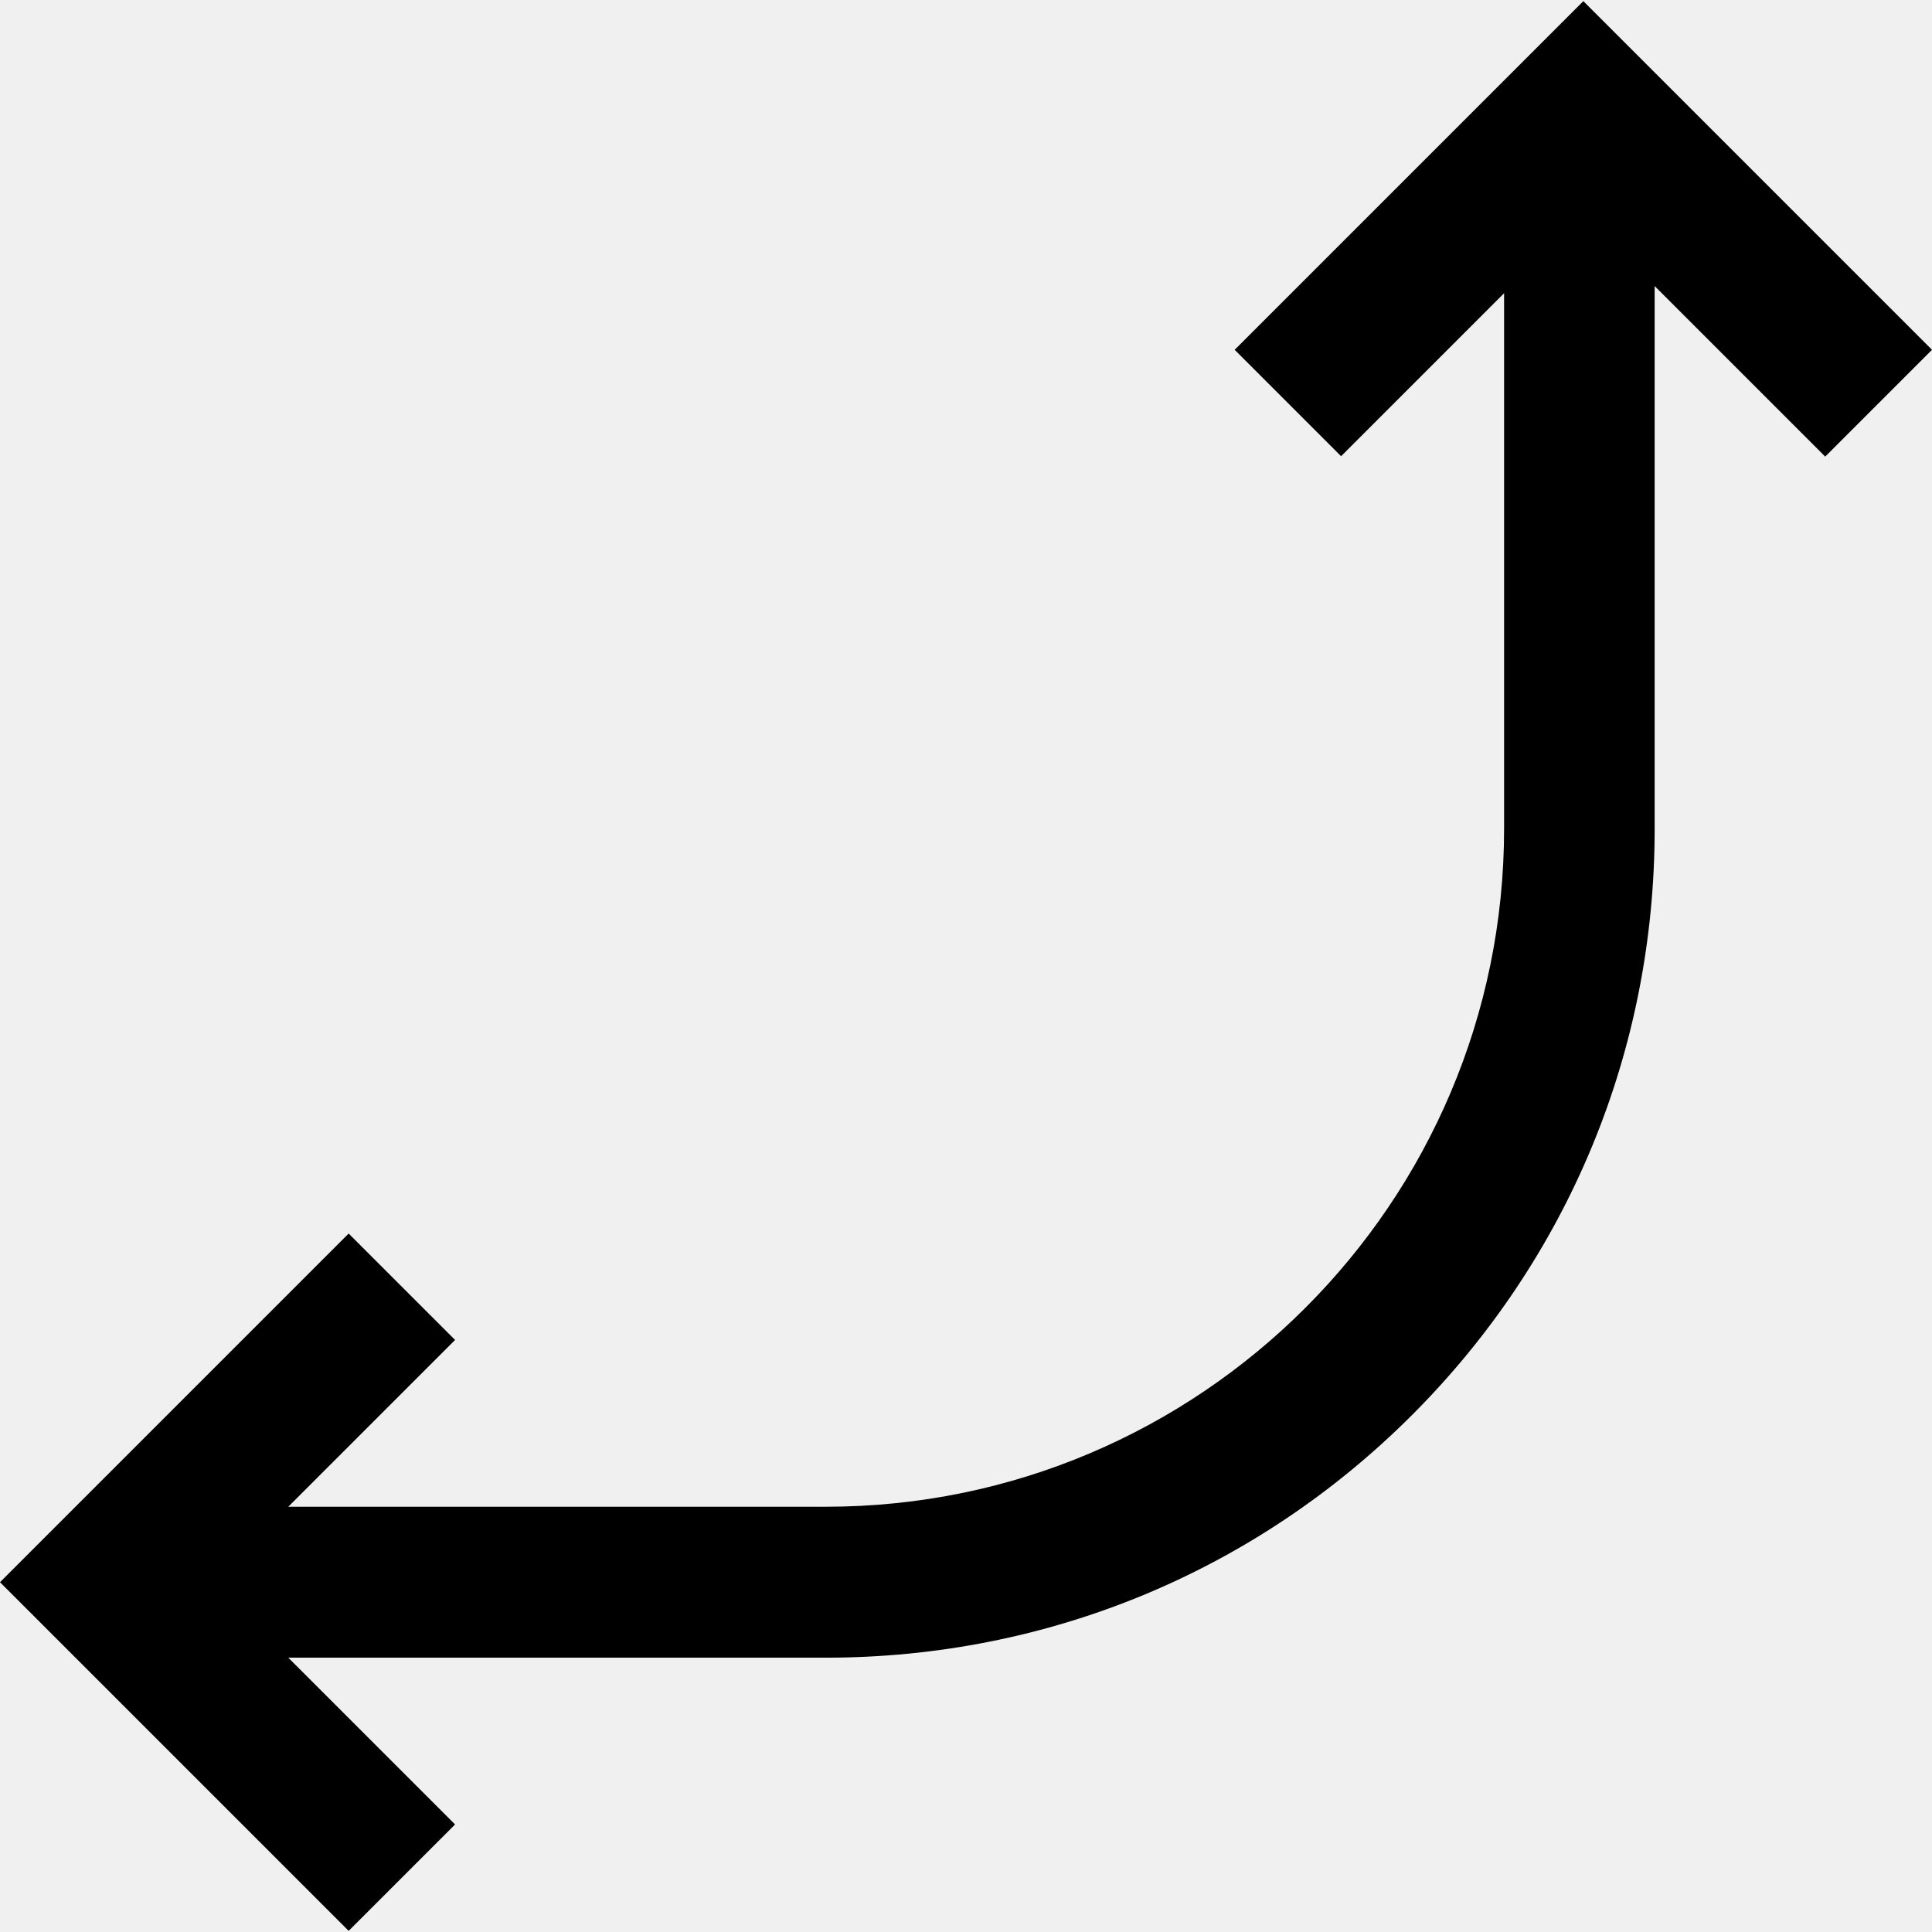
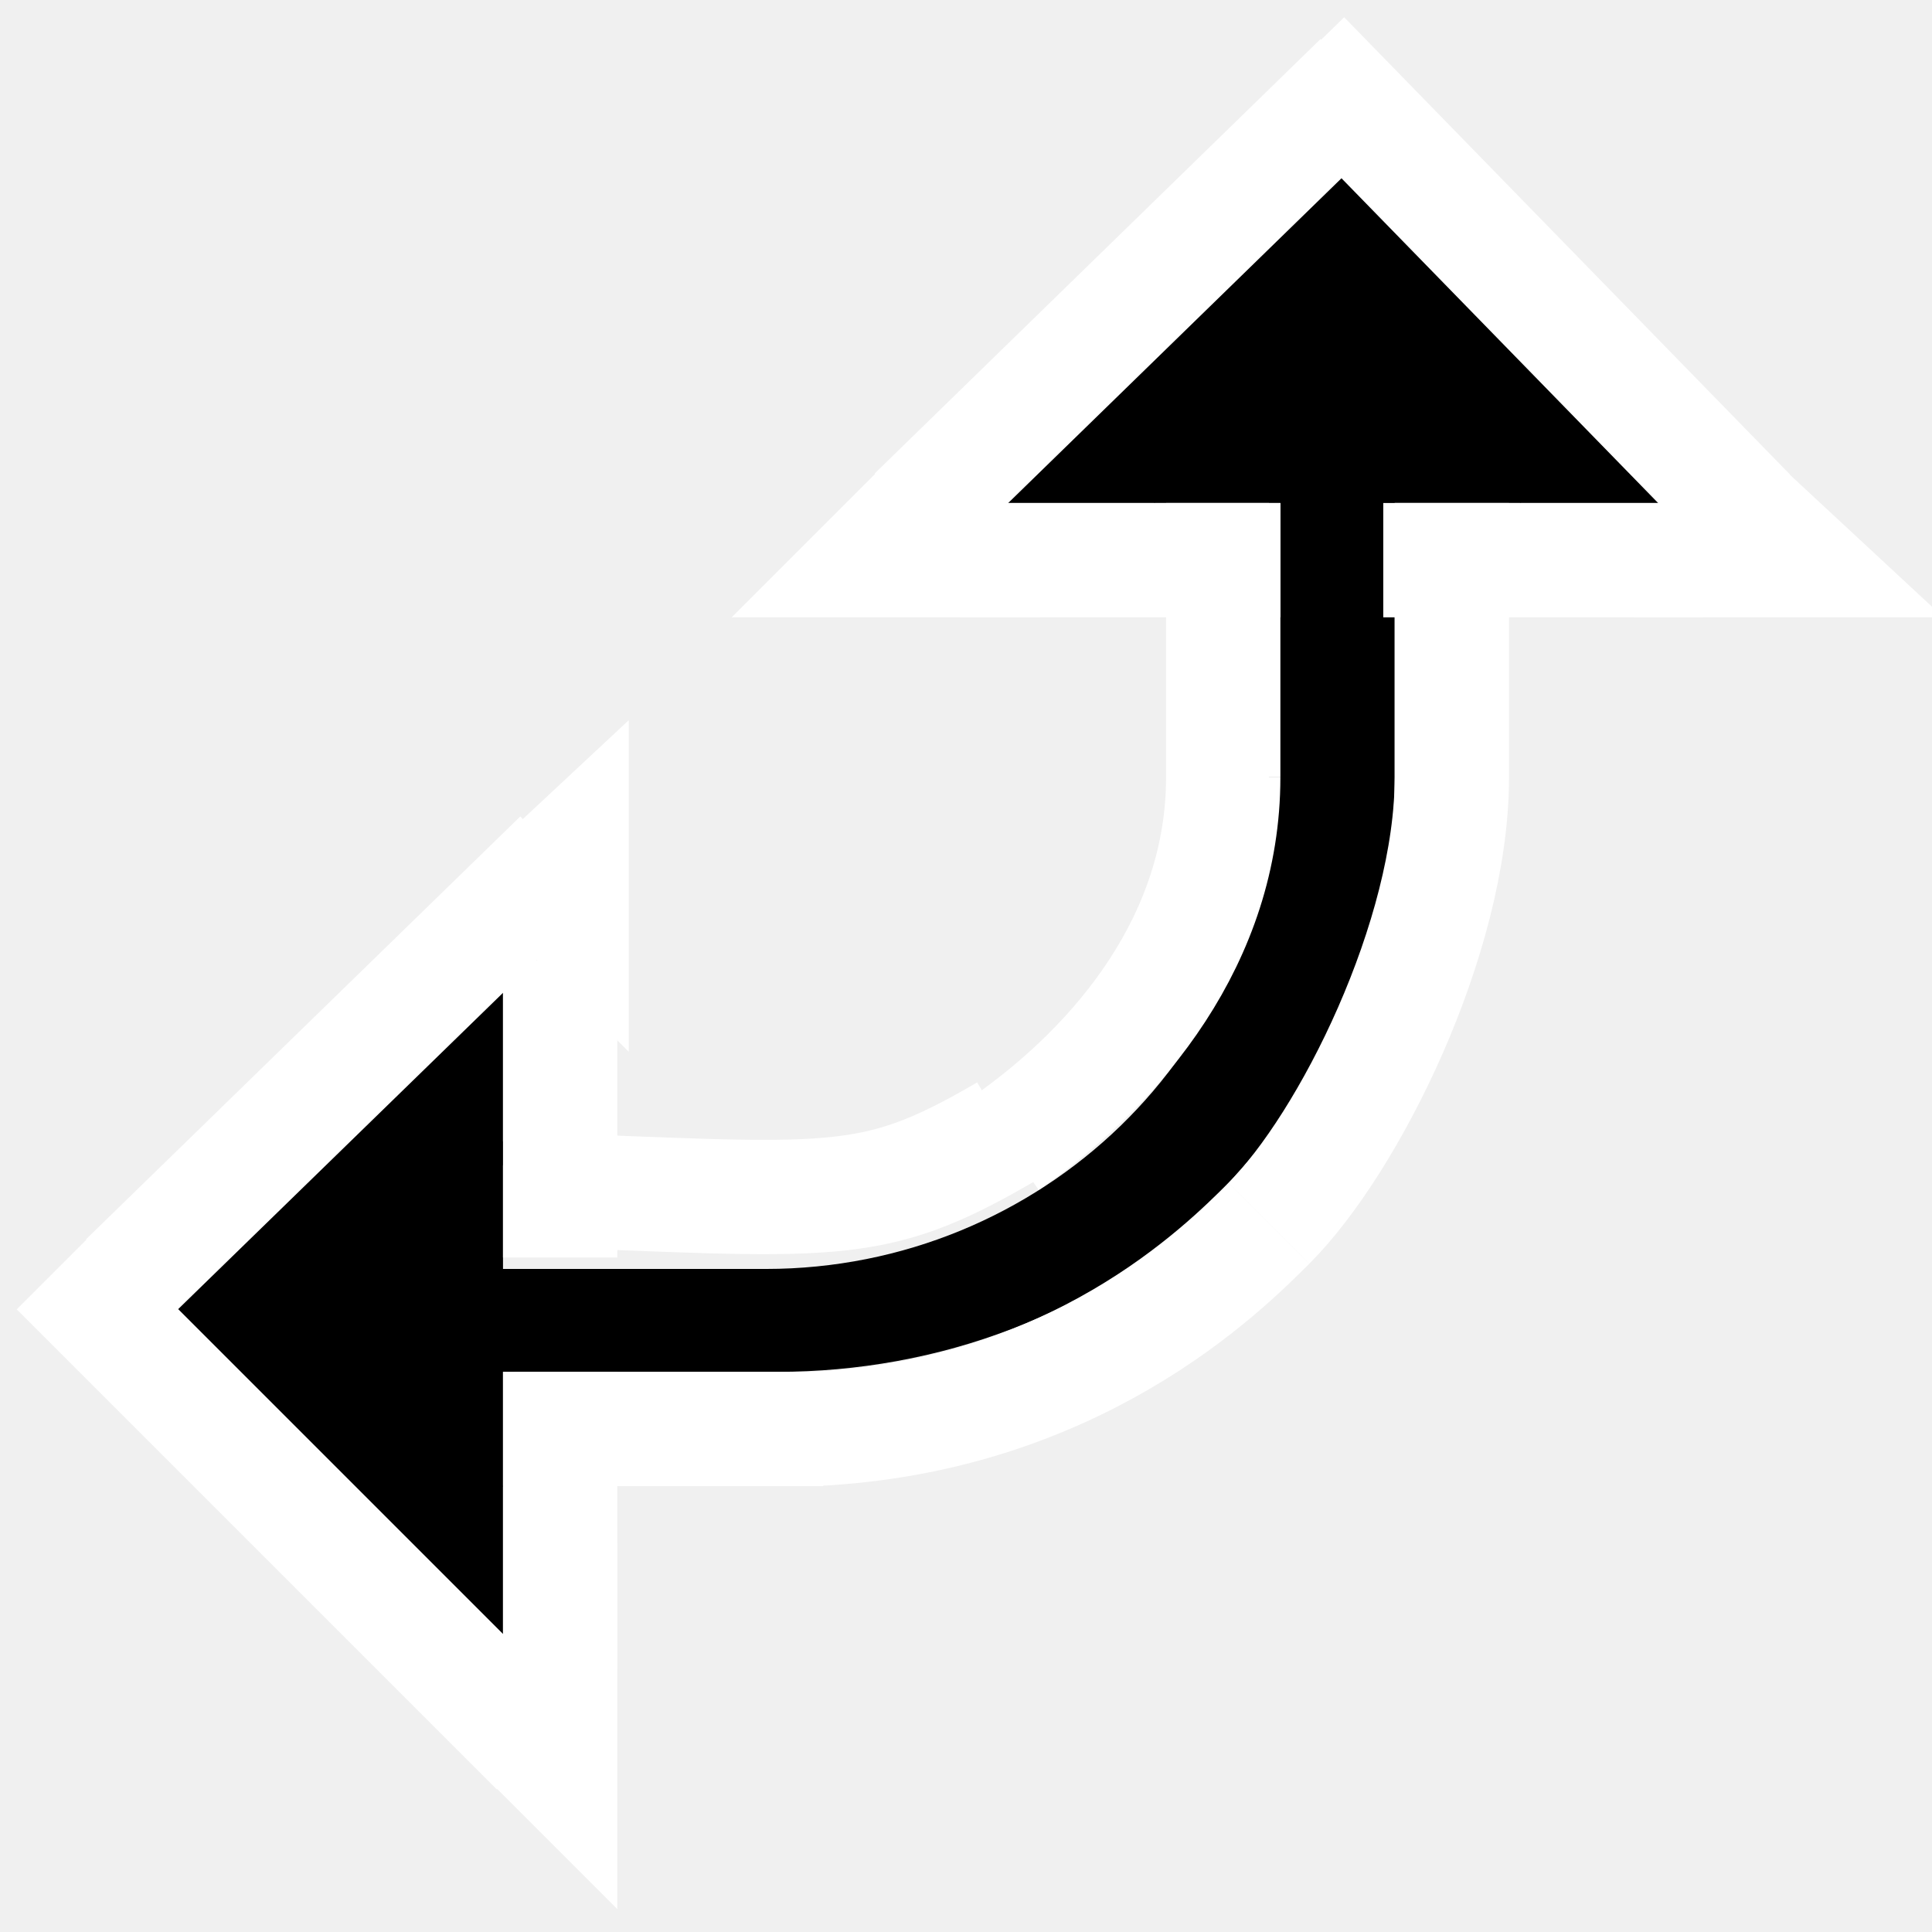
- <svg xmlns="http://www.w3.org/2000/svg" width="16" height="16" version="1.1" id="Layer_1" x="0px" y="0px" viewBox="0 0 512 512" style="enable-background:new 0 0 512 512;" xml:space="preserve">
-   <path d="M512,92.7L419.6,0.3l-92.4,92.4l28.2,28.2l43.2-43.2v141.9c0,99.1-80.6,179.7-179.7,179.7H76.4l44.2-44.2l-28.2-28.2  L0,419.3l92.4,92.4l28.2-28.2l-44.2-44.2h142.5c58.7,0,113.8-22.8,155.3-64.3c41.5-41.5,64.3-96.6,64.3-155.3V75.8l45.2,45.2  L512,92.7z" />
+ <svg xmlns="http://www.w3.org/2000/svg" version="1.1" id="Layer_1" x="0px" y="0px" width="24px" height="24px" viewBox="0 0 16.9 16.9" style="enable-background:new 0 0 16.9 16.9;" xml:space="preserve">
+   <style type="text/css">
+ 	.st0{fill:none;stroke:#FFFFFF;stroke-miterlimit:10;}
+ 	.st1{fill:#FFFFFF;}
+ </style>
+   <path d="M13.9,3.7l-2.2-2.2L9.4,3.7l0.7,0.7l1-1v3.4c0,2.4-2,4.3-4.4,4.3H3.4l1.1-1L3.8,9.3l-2.2,2.2l2.2,2.2L4.4,13l-1.1-1h3.5  c1.4,0,2.8-0.5,3.8-1.5s1.6-2.3,1.6-3.7V3.3l1.1,1.1L13.9,3.7z" />
+   <polygon points="1.5,11.5 4.4,8.6 4.4,14.3 " />
+   <polygon points="11.7,1.5 14.6,4.4 8.8,4.4 " />
+   <line class="st0" x1="11.9" y1="0.7" x2="8" y2="4.5" />
+   <line class="st0" x1="11.4" y1="0.5" x2="15.3" y2="4.5" />
+   <line class="st0" x1="12.1" y1="4.9" x2="14.9" y2="4.9" />
+   <line class="st0" x1="8.4" y1="4.9" x2="11.2" y2="4.9" />
+   <line class="st0" x1="12.7" y1="4.4" x2="12.7" y2="6.8" />
+   <line class="st0" x1="10.7" y1="4.4" x2="10.7" y2="6.8" />
+   <polygon class="st1" points="15.6,4.1 14.3,5.4 17,5.4 " />
+   <polygon class="st1" points="7.7,4.1 6.4,5.4 9.1,5.4 " />
+   <polygon class="st1" points="4,7.7 5.5,9.2 5.5,6.3 " />
+   <polygon class="st1" points="3.8,15.1 5.4,16.7 5.4,13.5 " />
+   <path class="st0" d="M10.7,6.8c0,1.4-0.9,2.5-1.9,3.2" />
+   <path class="st0" d="M12.7,6.8c0,1.4-0.9,3.2-1.6,3.9" />
+   <path class="st0" d="M8.8,9.9c-1.2,0.7-1.5,0.6-4.3,0.5" />
+   <path class="st0" d="M11.1,10.7c-0.4,0.4-1.7,1.7-4,1.8" />
+   <line class="st0" x1="4.9" y1="11" x2="4.9" y2="8.4" />
+   <line class="st0" x1="4.9" y1="14.6" x2="4.9" y2="12" />
+   <line class="st0" x1="4.5" y1="12.5" x2="7.2" y2="12.5" />
+   <line class="st0" x1="4.9" y1="7.5" x2="1.1" y2="11.2" />
+   <line class="st0" x1="4.7" y1="15.3" x2="0.5" y2="11.1" />
</svg>
